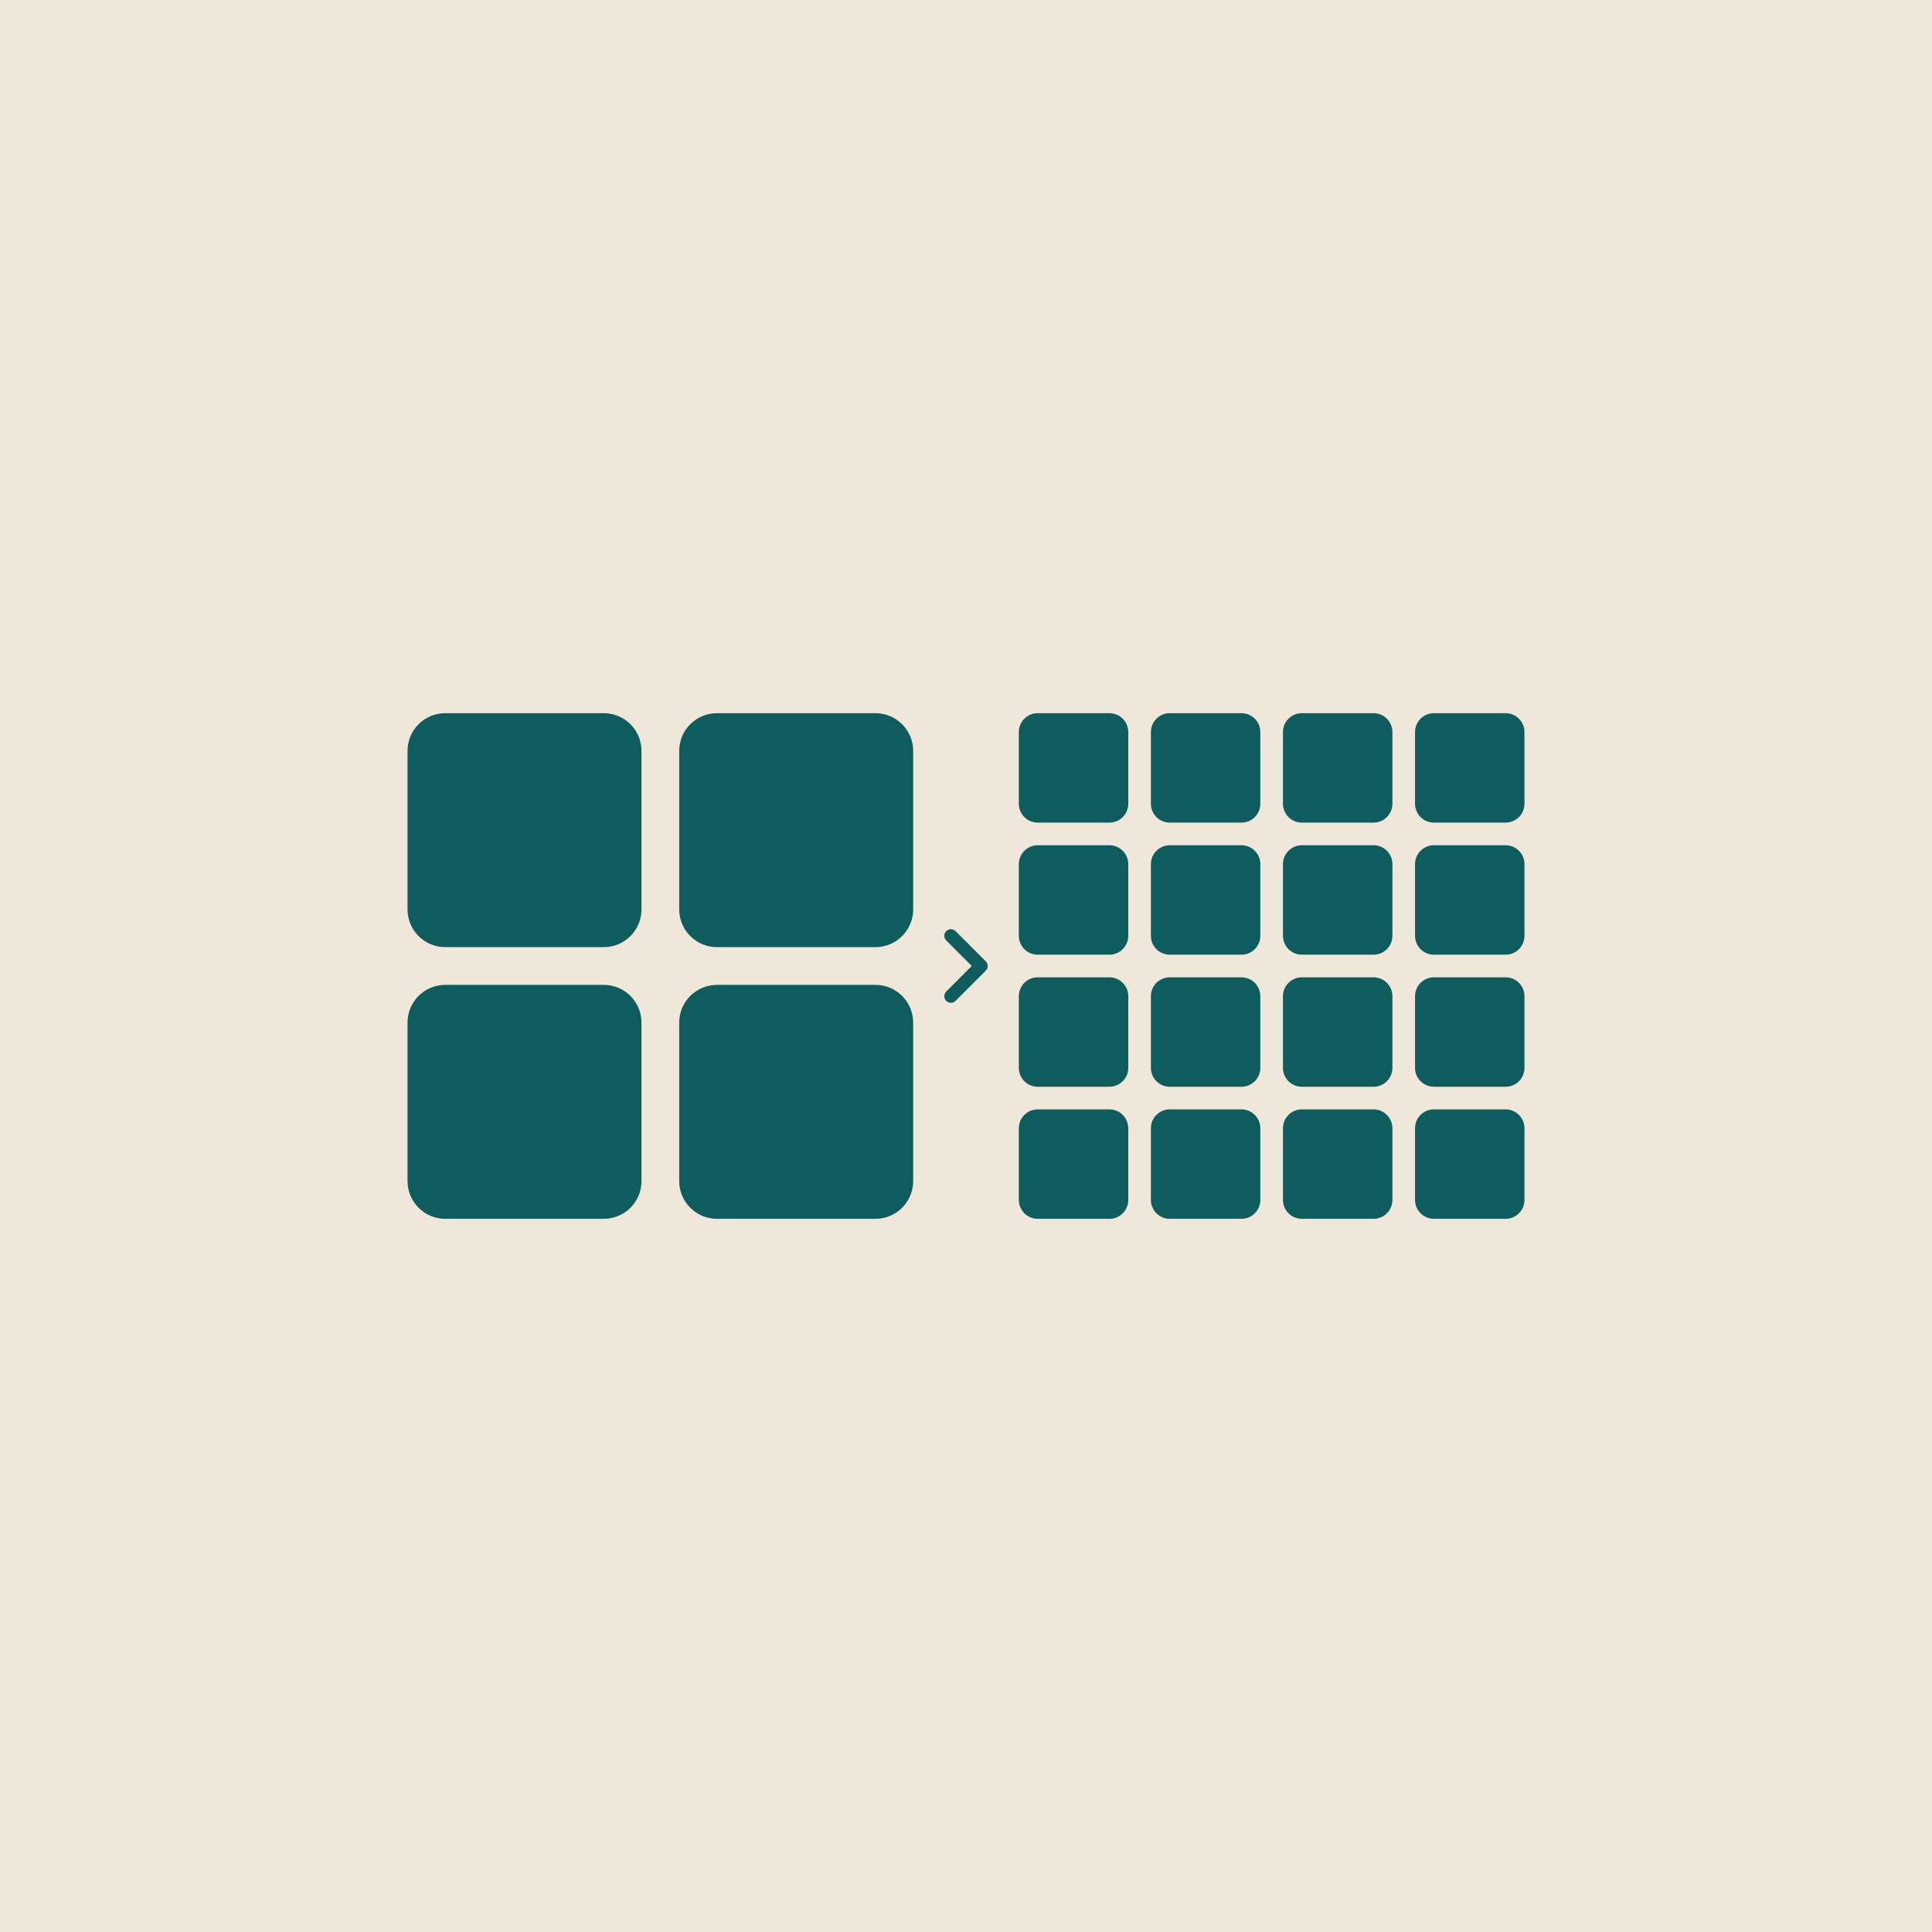
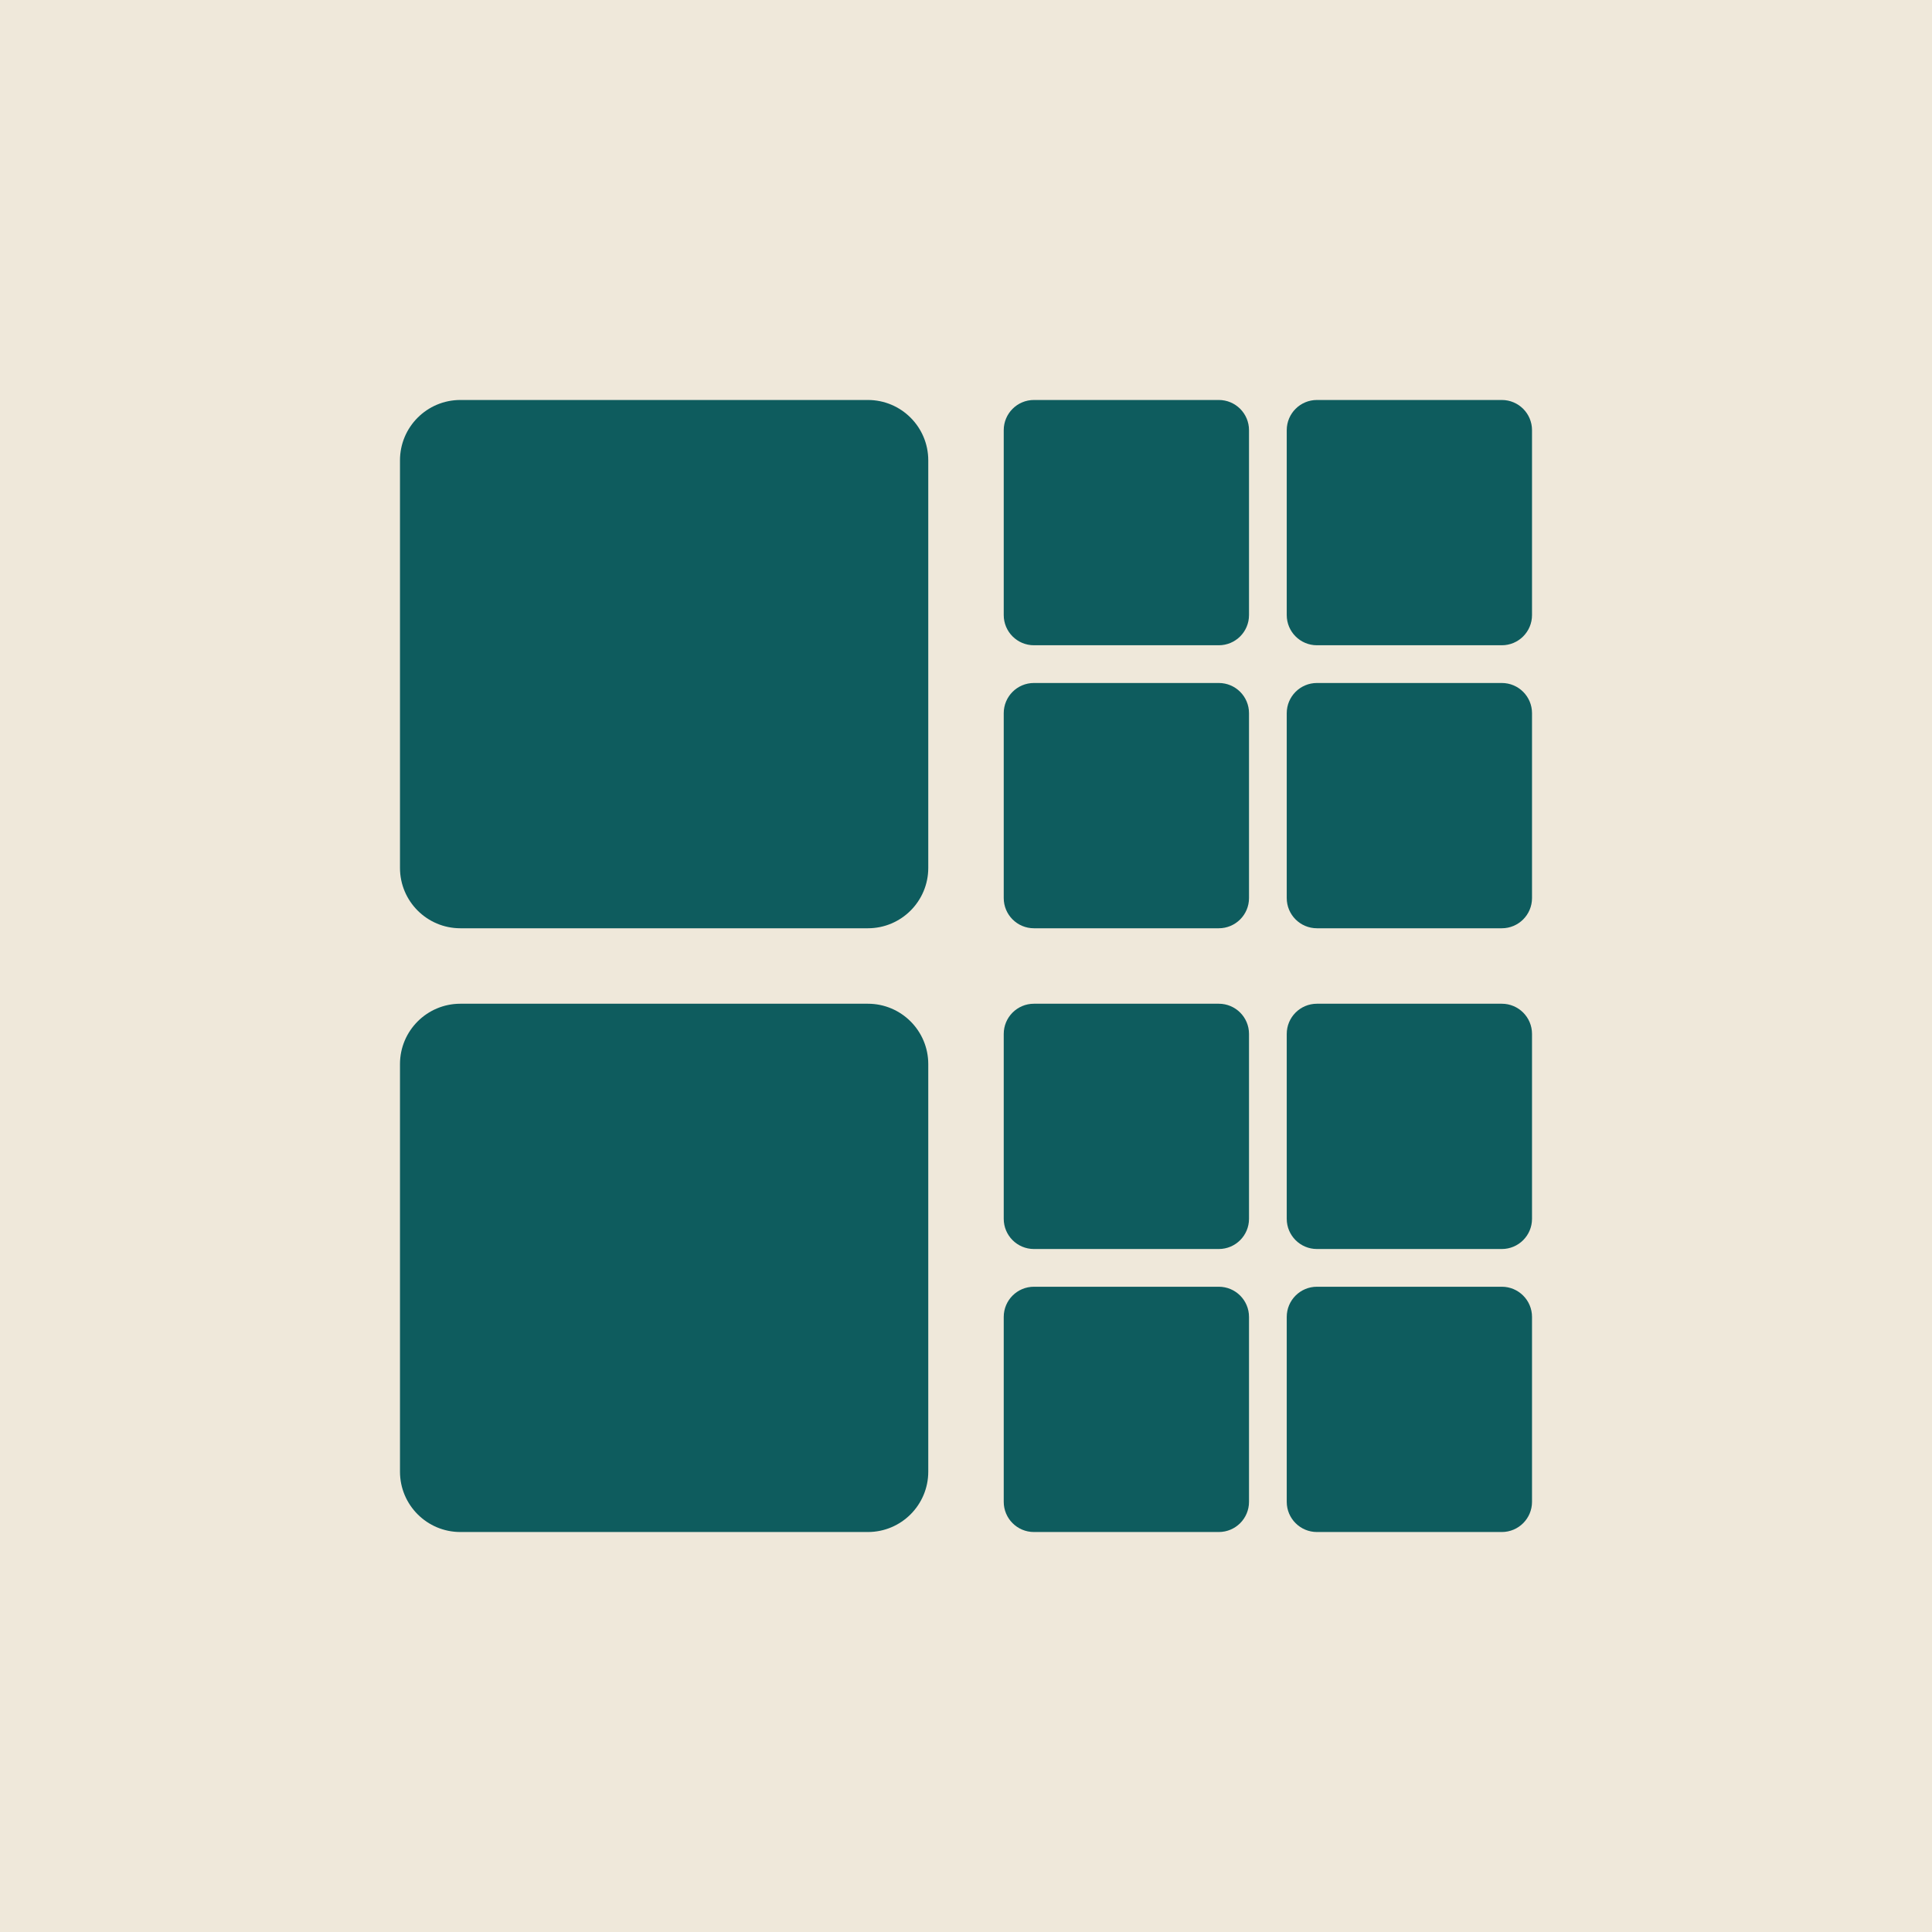
<svg xmlns="http://www.w3.org/2000/svg" viewBox="0 0 512 512" width="512" height="512">
  <rect width="512" height="512" fill="#EFE8DA" />
-   <g fill="#0E5C5E">
-     <rect x="108" y="189" width="62" height="62" rx="10" />
-     <rect x="180" y="189" width="62" height="62" rx="10" />
-     <rect x="108" y="261" width="62" height="62" rx="10" />
-     <rect x="180" y="261" width="62" height="62" rx="10" />
-   </g>
-   <path d="M 252 248 L 260 256 L 252 264" fill="none" stroke="#0E5C5E" stroke-width="3.5" stroke-linecap="round" stroke-linejoin="round" />
-   <g fill="#0E5C5E">
-     <rect x="270" y="189" width="29" height="29" rx="5" />
-     <rect x="305" y="189" width="29" height="29" rx="5" />
-     <rect x="340" y="189" width="29" height="29" rx="5" />
-     <rect x="375" y="189" width="29" height="29" rx="5" />
-     <rect x="270" y="224" width="29" height="29" rx="5" />
-     <rect x="305" y="224" width="29" height="29" rx="5" />
-     <rect x="340" y="224" width="29" height="29" rx="5" />
-     <rect x="375" y="224" width="29" height="29" rx="5" />
-     <rect x="270" y="259" width="29" height="29" rx="5" />
-     <rect x="305" y="259" width="29" height="29" rx="5" />
-     <rect x="340" y="259" width="29" height="29" rx="5" />
-     <rect x="375" y="259" width="29" height="29" rx="5" />
-     <rect x="270" y="294" width="29" height="29" rx="5" />
-     <rect x="305" y="294" width="29" height="29" rx="5" />
-     <rect x="340" y="294" width="29" height="29" rx="5" />
-     <rect x="375" y="294" width="29" height="29" rx="5" />
+   <g transform="translate(106, 106)">
+     <rect x="0" y="0" width="140" height="140" rx="16" fill="#0E5C5E" />
+     <rect x="0" y="160" width="140" height="140" rx="16" fill="#0E5C5E" />
+     <rect x="160" y="0" width="65" height="65" rx="8" fill="#0E5C5E" />
+     <rect x="235" y="0" width="65" height="65" rx="8" fill="#0E5C5E" />
+     <rect x="160" y="75" width="65" height="65" rx="8" fill="#0E5C5E" />
+     <rect x="235" y="75" width="65" height="65" rx="8" fill="#0E5C5E" />
+     <rect x="160" y="160" width="65" height="65" rx="8" fill="#0E5C5E" />
+     <rect x="235" y="160" width="65" height="65" rx="8" fill="#0E5C5E" />
+     <rect x="160" y="235" width="65" height="65" rx="8" fill="#0E5C5E" />
+     <rect x="235" y="235" width="65" height="65" rx="8" fill="#0E5C5E" />
  </g>
</svg>
